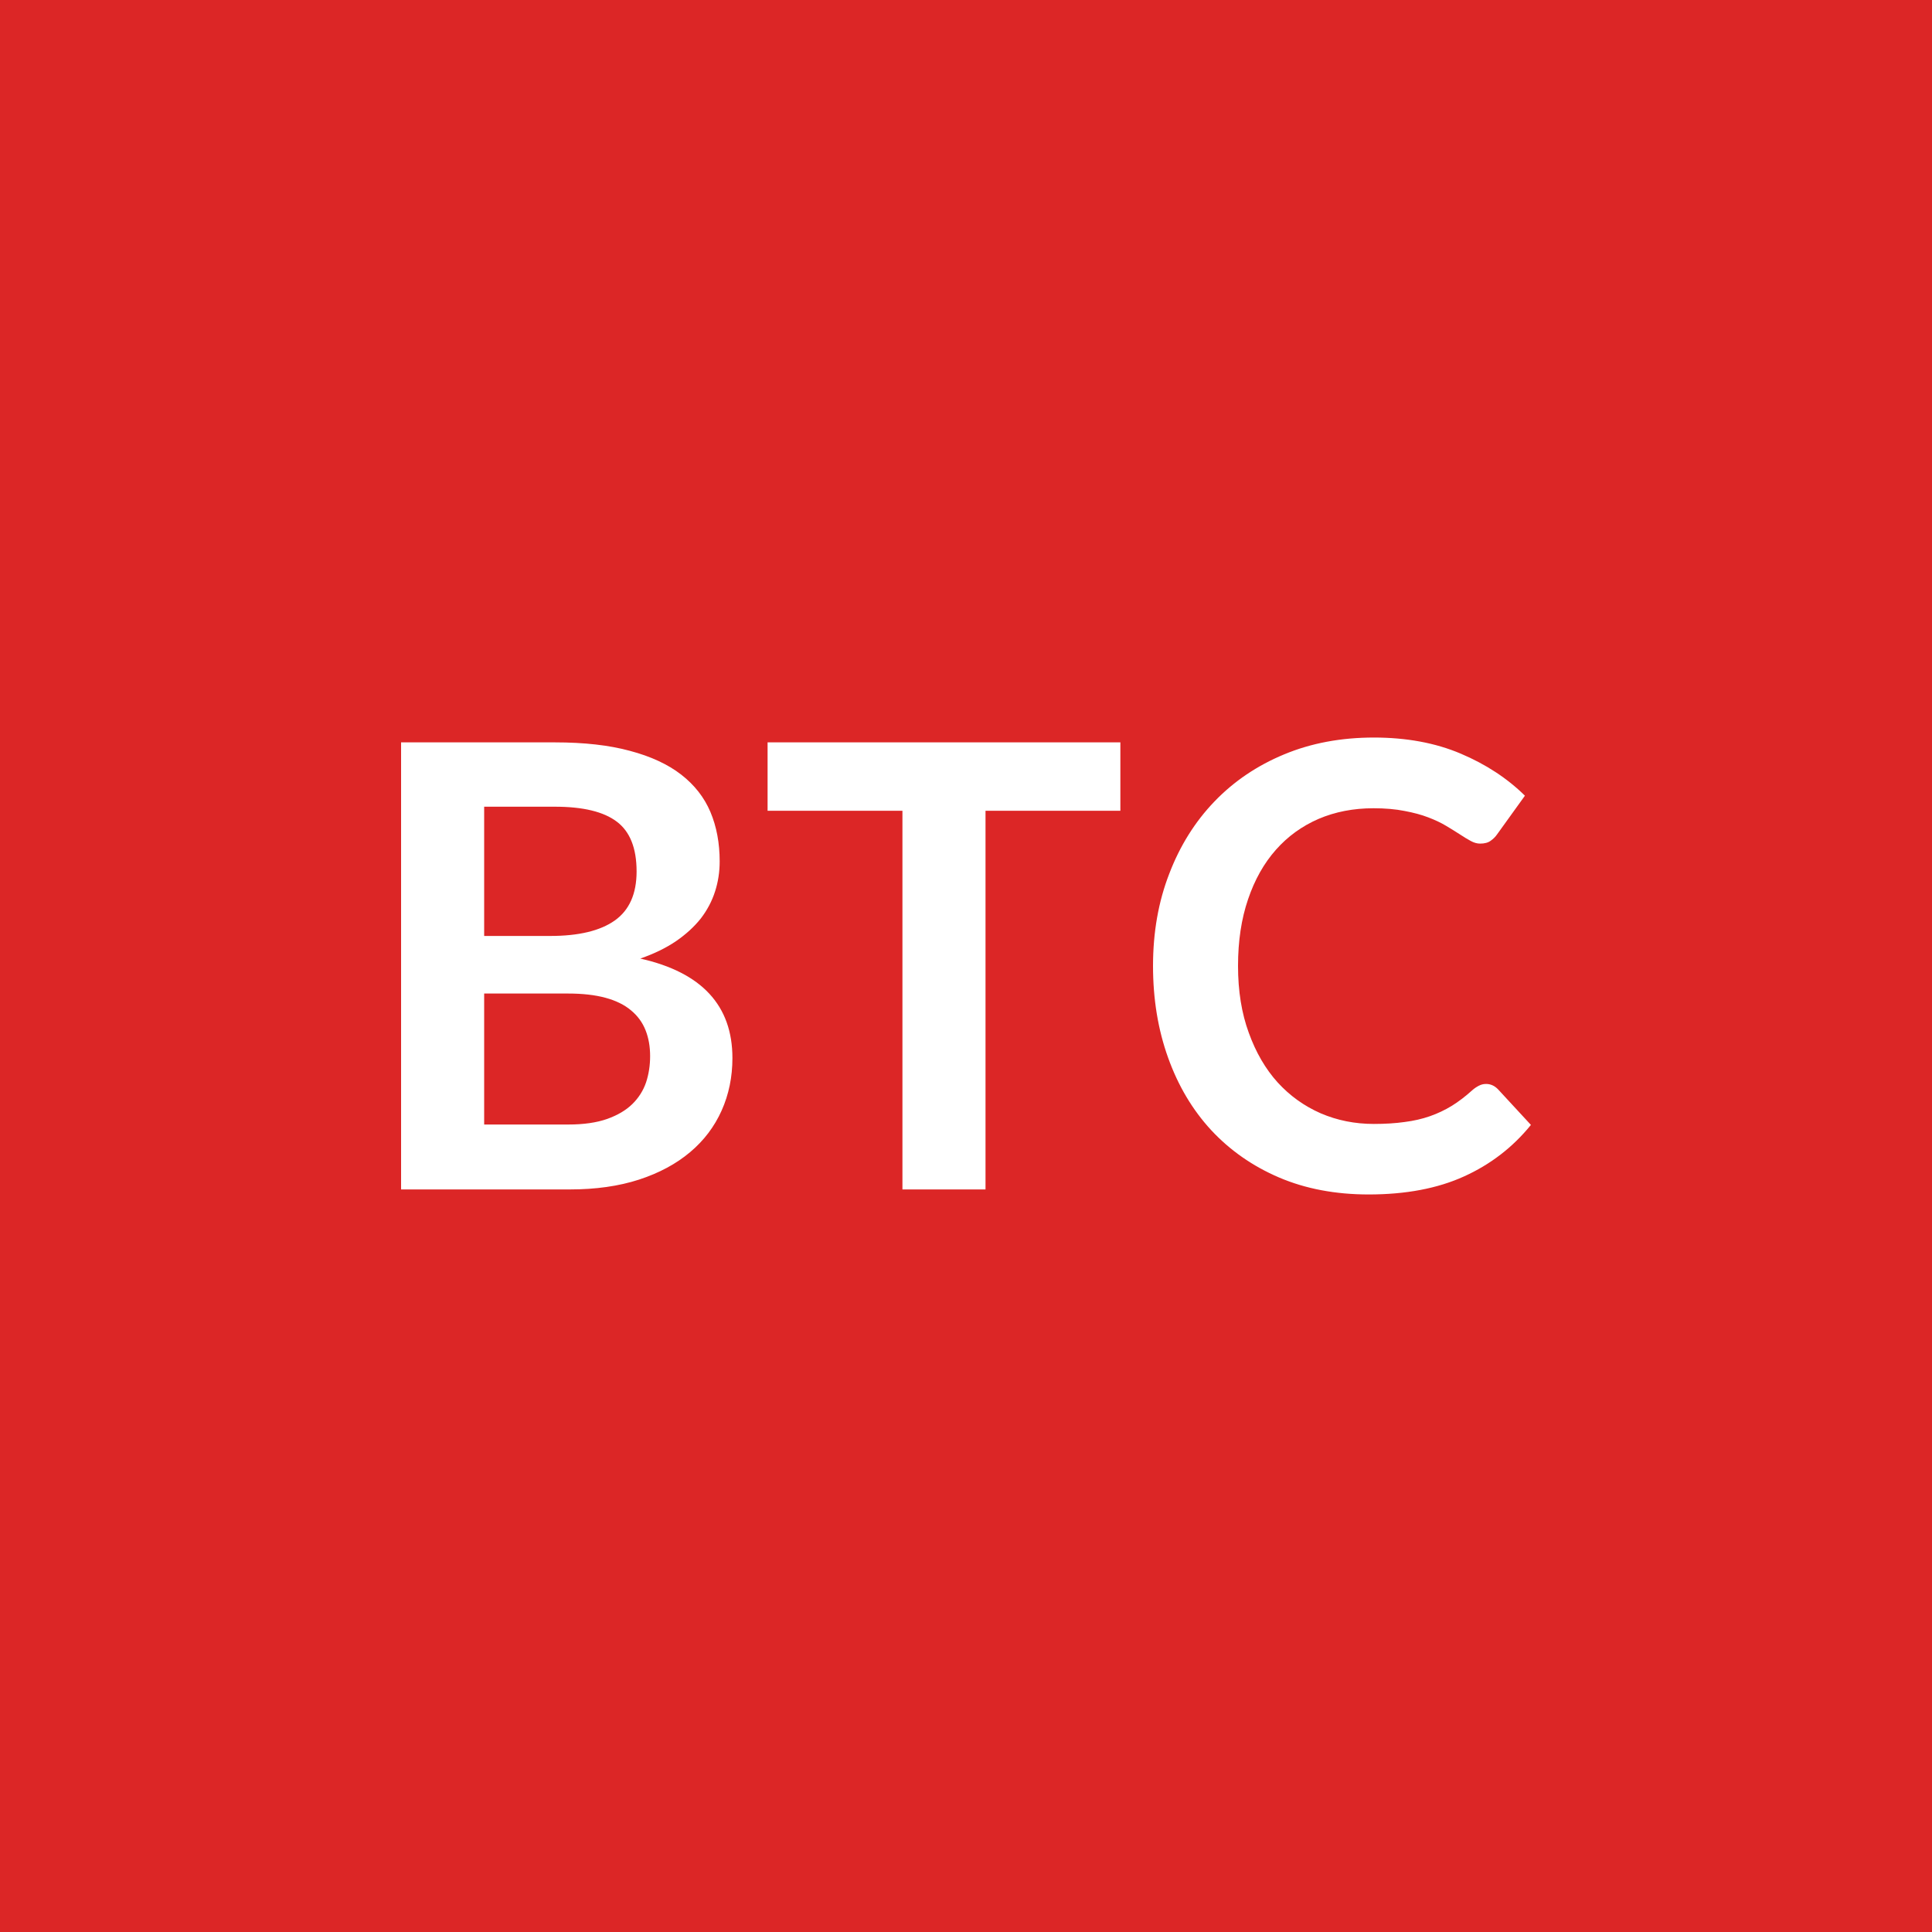
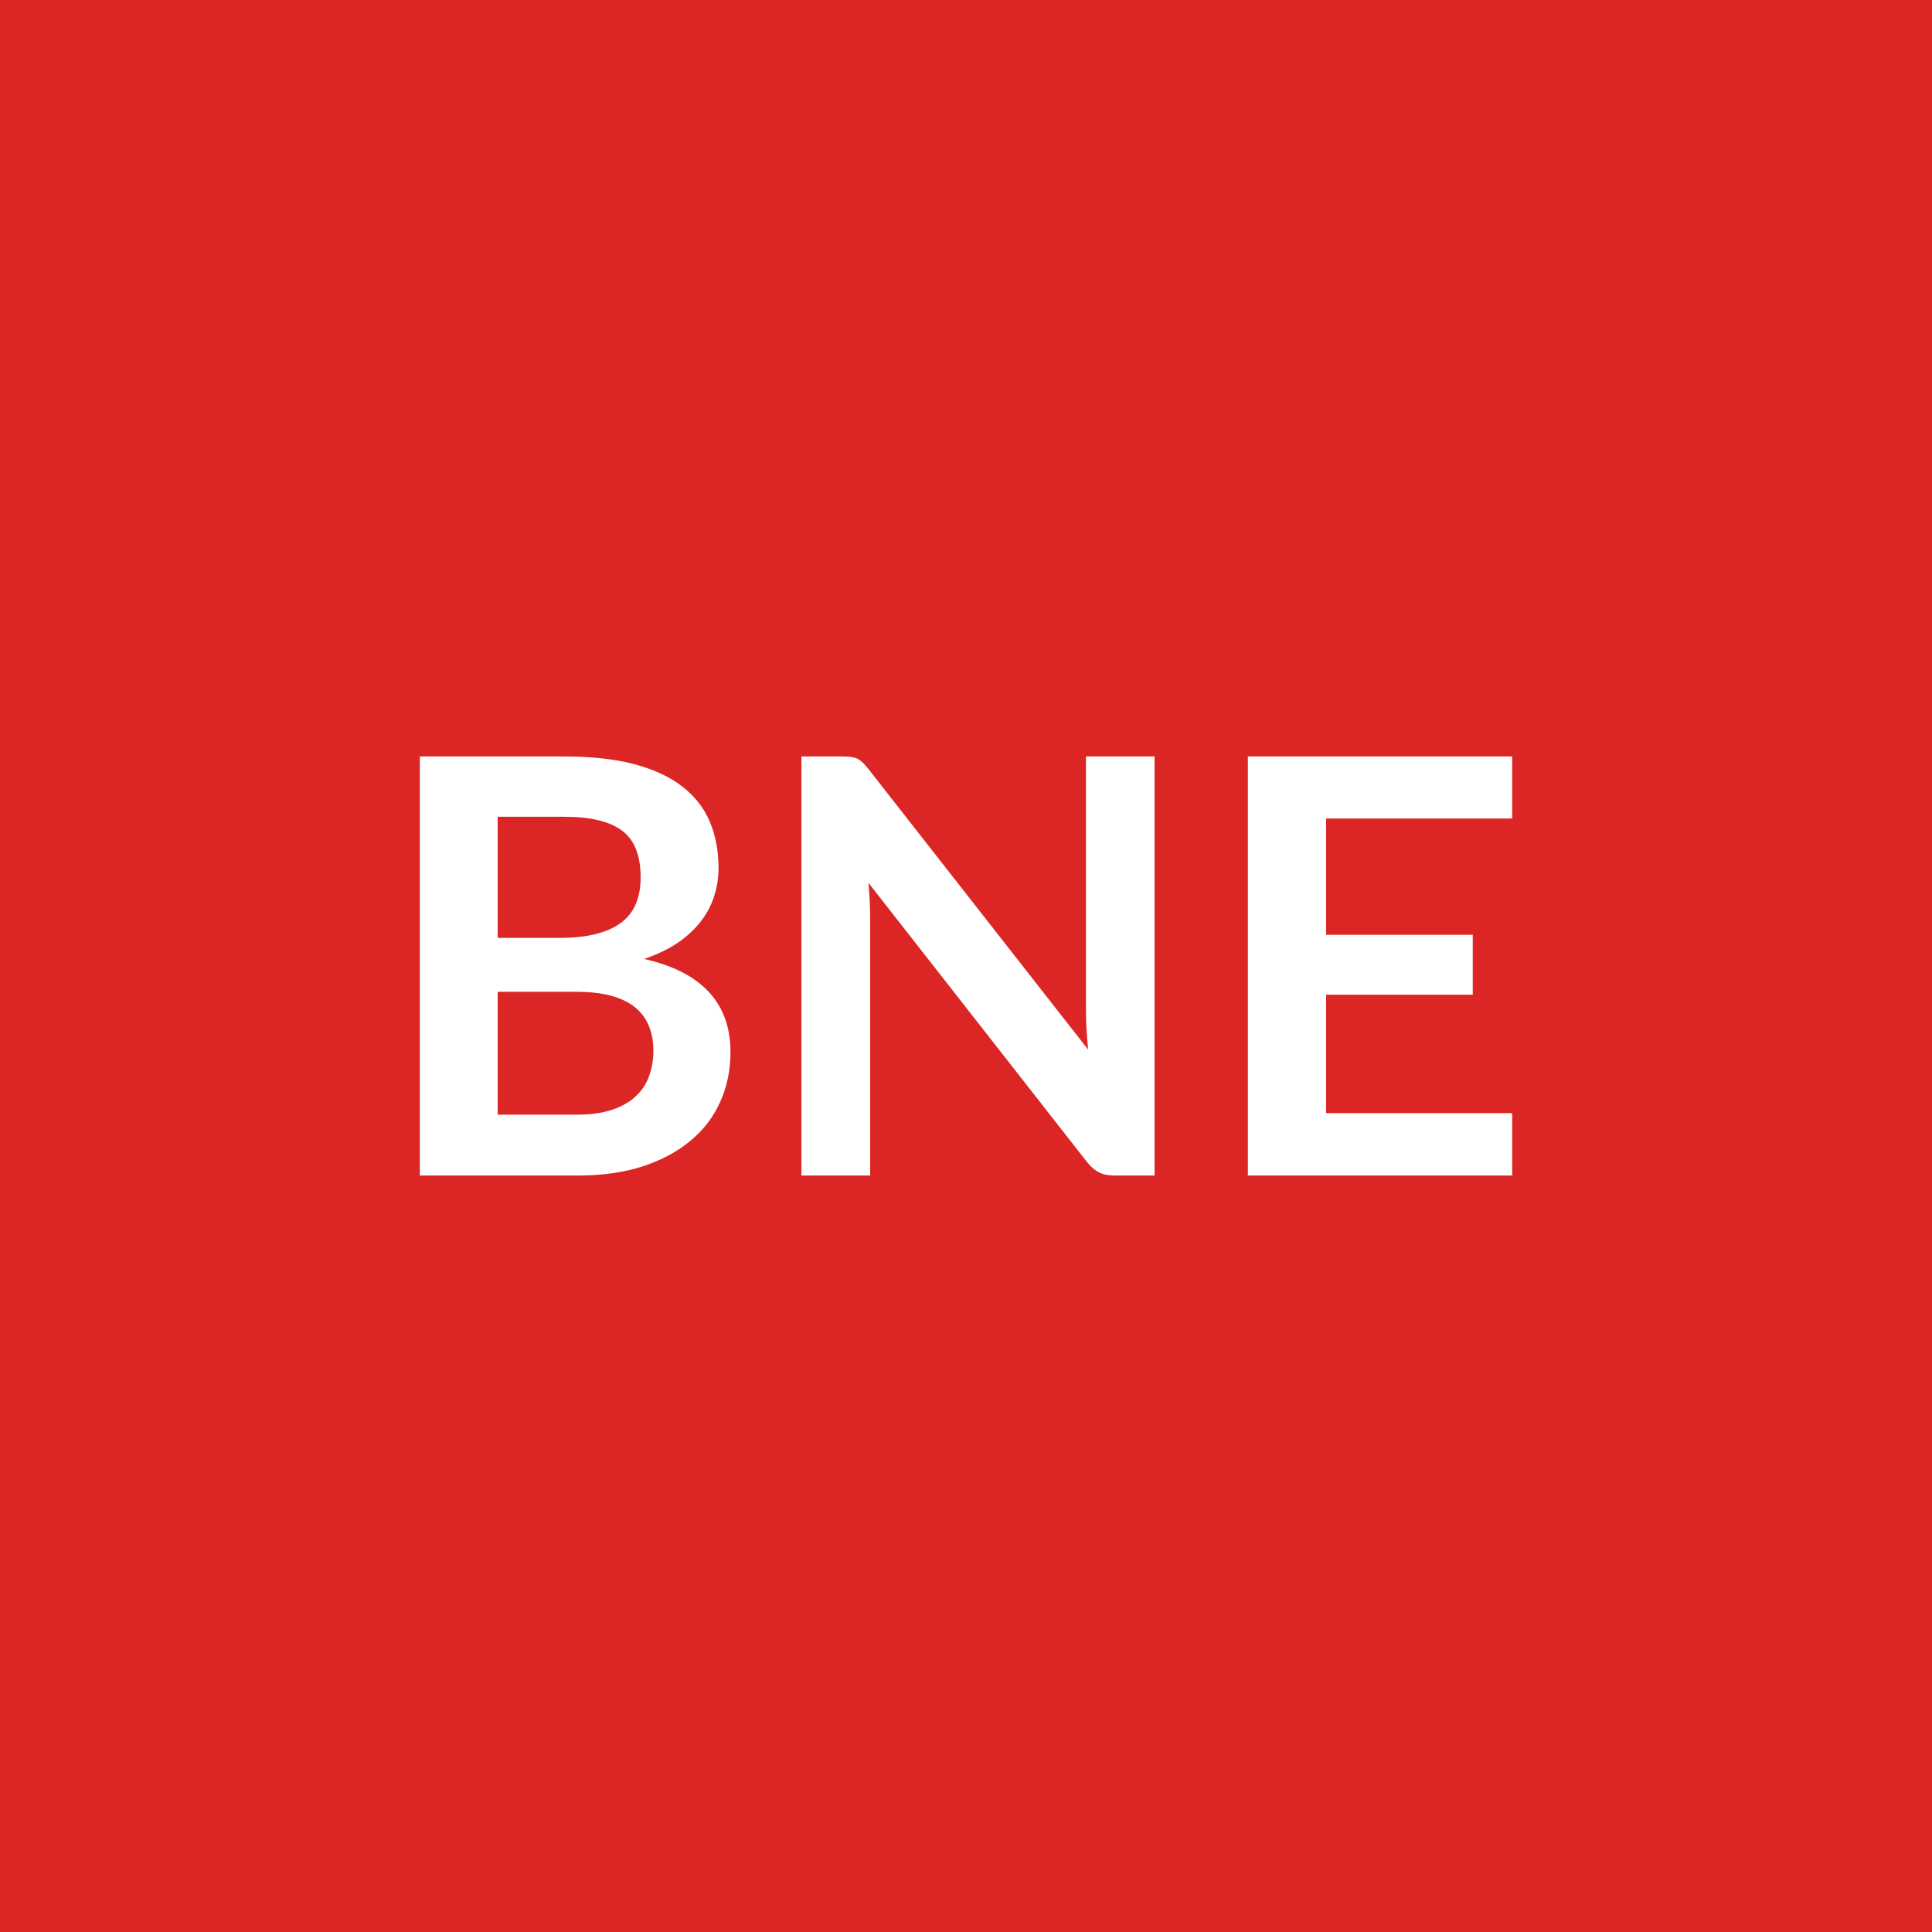
<svg xmlns="http://www.w3.org/2000/svg" width="100" height="100" viewBox="0 0 100 100">
  <rect width="100%" height="100%" fill="#dc2626" />
-   <path fill="#ffffff" d="M25.06 58.205h4.35q1.2 0 2.02-.29.81-.29 1.3-.77t.71-1.12q.21-.64.21-1.36 0-.75-.24-1.35t-.75-1.02q-.51-.43-1.32-.65t-1.94-.22h-4.34zm3.66-16.45h-3.66v6.69h3.42q2.21 0 3.34-.8t1.13-2.54q0-1.81-1.03-2.58-1.02-.77-3.2-.77m-7.96-3.33h7.96q2.28 0 3.89.44 1.62.43 2.65 1.23t1.51 1.93q.48 1.14.48 2.56 0 .82-.24 1.56-.24.75-.74 1.4-.51.64-1.28 1.17-.78.53-1.85.9 4.77 1.07 4.77 5.15 0 1.47-.56 2.72t-1.63 2.15q-1.08.91-2.64 1.42-1.57.51-3.59.51h-8.73zm37.23 0v3.54h-6.98v19.6h-4.3v-19.6h-6.98v-3.54zm18.93 17.68q.35 0 .62.28l1.7 1.84q-1.41 1.74-3.47 2.67-2.05.93-4.93.93-2.58 0-4.64-.88-2.05-.88-3.51-2.45-1.45-1.57-2.23-3.75-.78-2.17-.78-4.75 0-2.61.84-4.77.83-2.17 2.34-3.74t3.61-2.44q2.09-.87 4.64-.87 2.53 0 4.49.83t3.33 2.18l-1.44 2q-.13.19-.33.33-.2.15-.55.15-.24 0-.49-.14-.26-.14-.56-.34-.31-.2-.71-.44t-.93-.44q-.52-.2-1.22-.33-.7-.14-1.61-.14-1.55 0-2.84.55-1.29.56-2.21 1.6-.93 1.05-1.44 2.56-.52 1.52-.52 3.45 0 1.95.56 3.47.55 1.52 1.49 2.56.95 1.04 2.23 1.6 1.28.55 2.75.55.88 0 1.59-.1.71-.09 1.31-.3t1.14-.54q.53-.33 1.06-.81.16-.14.34-.23.17-.09.37-.09" />
+   <path fill="#ffffff" d="M25.76 57.695h4.08q1.12 0 1.89-.27.76-.27 1.22-.72t.66-1.05q.21-.6.21-1.27 0-.71-.23-1.27-.22-.56-.7-.96t-1.24-.61-1.83-.21h-4.06zm3.44-15.42h-3.44v6.27h3.21q2.07 0 3.13-.75t1.06-2.38q0-1.7-.96-2.42t-3-.72m-7.47-3.12h7.47q2.12 0 3.64.4 1.52.41 2.48 1.16.97.75 1.42 1.82.45 1.06.45 2.4 0 .76-.23 1.46-.22.7-.69 1.3-.47.61-1.2 1.11-.73.49-1.73.83 4.47 1.01 4.47 4.83 0 1.38-.53 2.56-.52 1.17-1.53 2.01-1.01.85-2.47 1.33-1.47.48-3.36.48h-8.19zm34.48 0h3.55v21.69h-2.07q-.48 0-.8-.16t-.62-.53l-11.32-14.46q.09.99.09 1.83v13.32h-3.56v-21.69h2.12q.25 0 .44.02.19.03.33.09.14.07.28.2.13.13.3.34l11.37 14.52q-.05-.53-.08-1.04t-.03-.94zm22.06 3.21h-9.63v6.02h7.59v3.1h-7.59v6.13h9.63v3.23H64.59v-21.69h13.68z" />
</svg>
